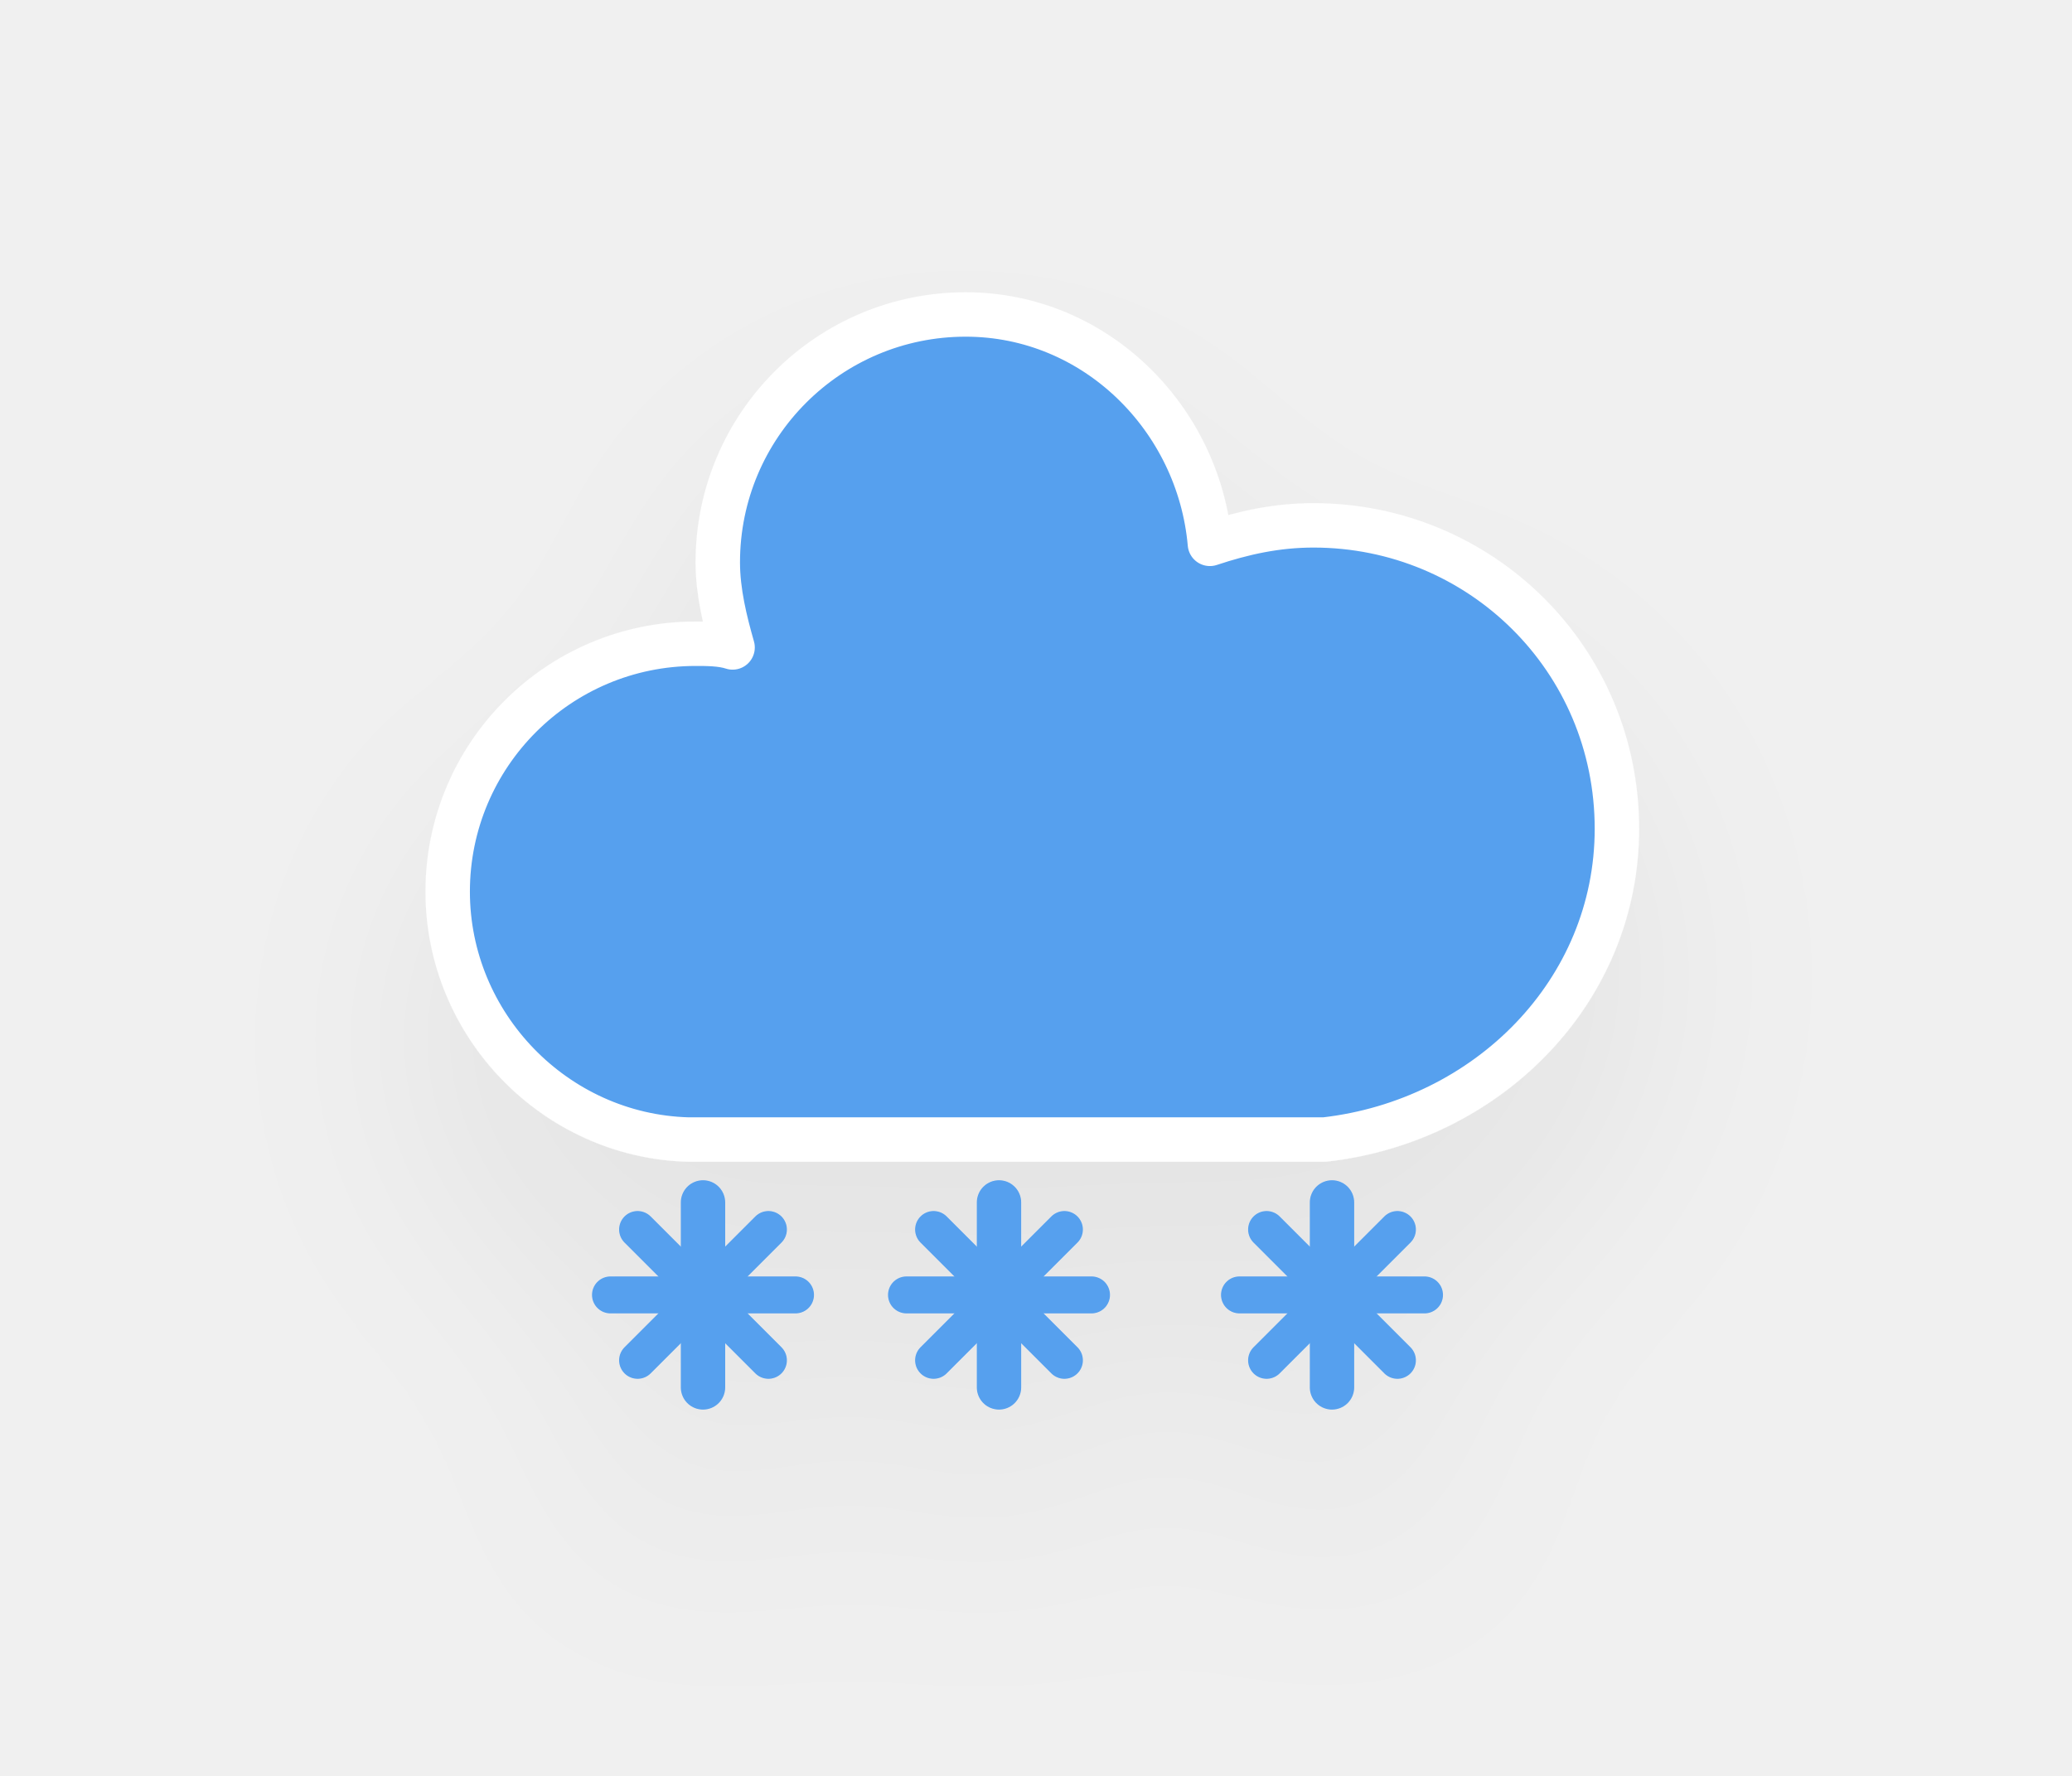
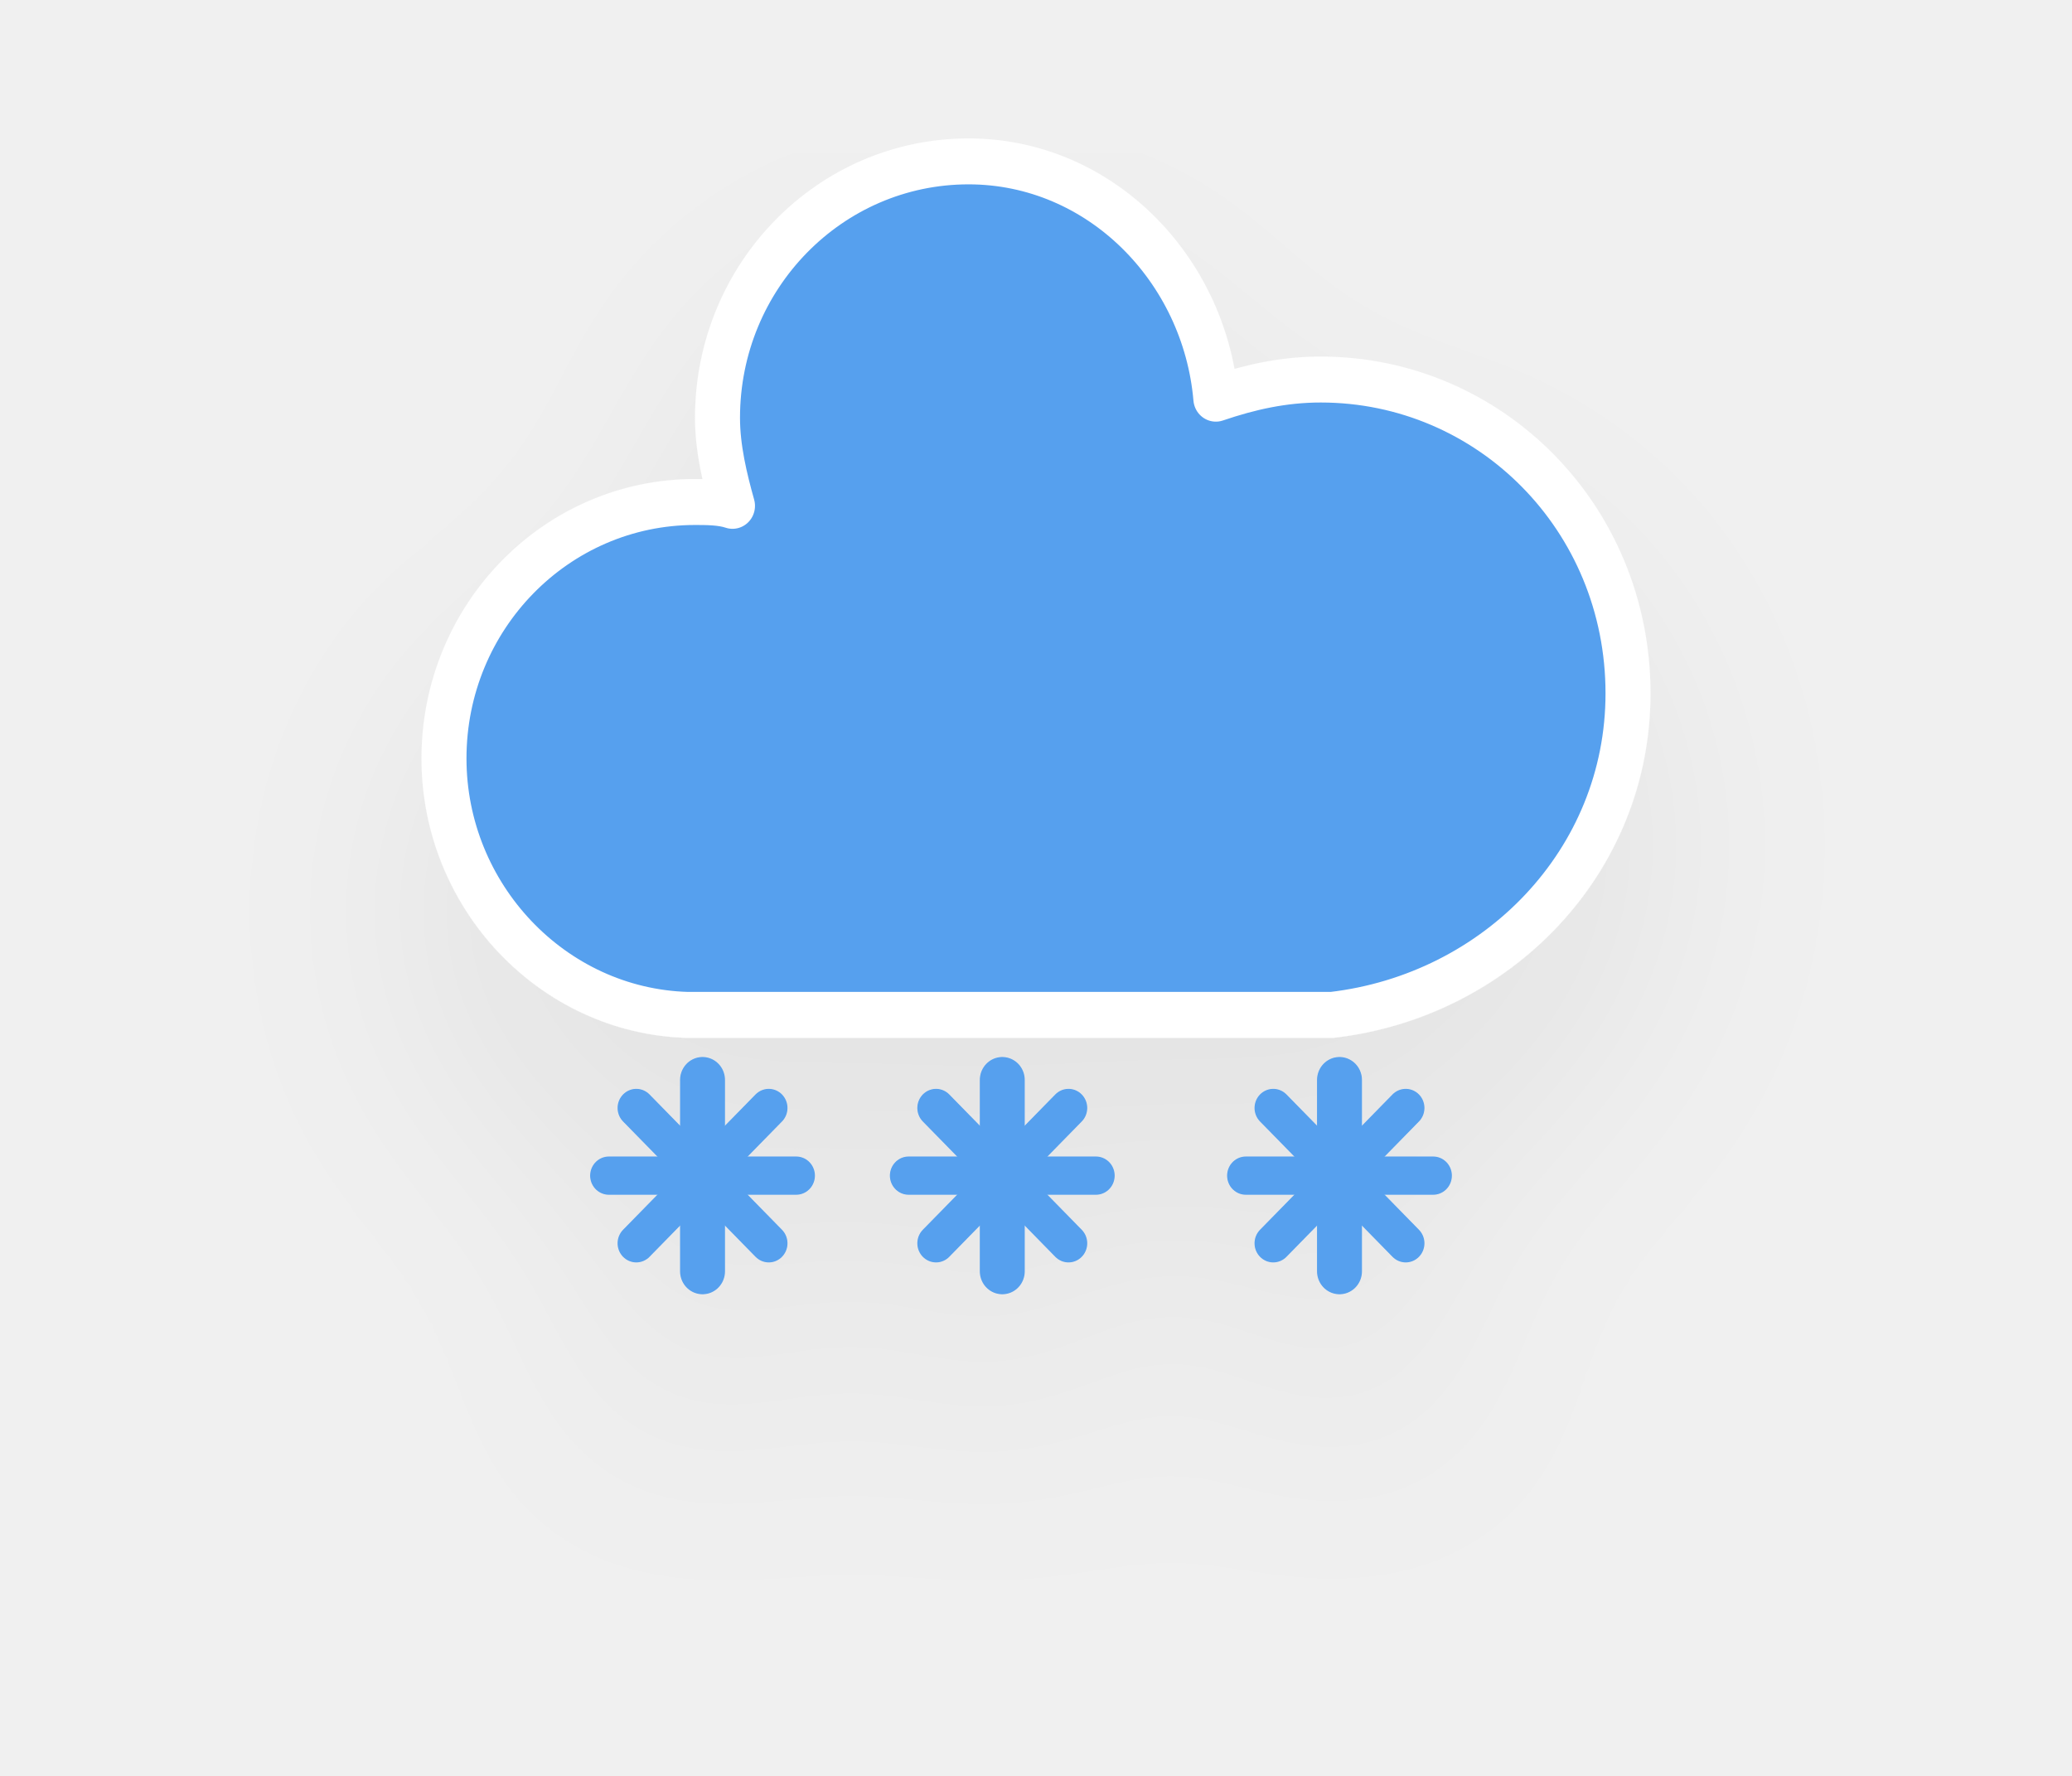
- <svg xmlns="http://www.w3.org/2000/svg" width="56" height="48" version="1.1">
+ <svg xmlns="http://www.w3.org/2000/svg" width="56" height="48" version="1.1" viewBox="0 0 48 48">
  <defs>
    <filter id="blur" x="-.247" y="-.269" width="1.494" height="1.676">
      <feGaussianBlur in="SourceAlpha" stdDeviation="3" />
      <feOffset dx="0" dy="4" result="offsetblur" />
      <feComponentTransfer>
        <feFuncA slope="0.05" type="linear" />
      </feComponentTransfer>
      <feMerge>
        <feMergeNode />
        <feMergeNode in="SourceGraphic" />
      </feMerge>
    </filter>
  </defs>
-   <g transform="translate(16,-2)" filter="url(#blur)">
+   <g transform="matrix(1.012658, 0, 0, 1.034483, 11.94937, -6.5)" filter="url(#blur)" style="transform-origin: -3.9px 10.5px;">
    <g class="am-weather-cloud-3">
      <path transform="translate(-20,-11)" d="m47.7 35.4c0-4.6-3.7-8.2-8.2-8.2-1 0-1.9 0.2-2.8 0.5-0.3-3.4-3.1-6.2-6.6-6.2-3.7 0-6.7 3-6.7 6.7 0 0.8 0.2 1.6 0.4 2.3-0.3-0.1-0.7-0.1-1-0.1-3.7 0-6.7 3-6.7 6.7 0 3.6 2.9 6.6 6.5 6.7h17.2c4.4-0.5 7.9-4 7.9-8.4z" fill="#57a0ee" stroke="#fff" stroke-linejoin="round" stroke-width="1.2" />
    </g>
    <g class="am-weather-snow-1">
      <g transform="translate(3,28)" fill="none" stroke="#57a0ee" stroke-linecap="round">
        <line transform="translate(0,9)" y1="-2.5" y2="2.5" stroke-width="1.2" />
        <line transform="rotate(45,-10.864,4.5)" y1="-2.5" y2="2.5" />
        <line transform="rotate(90,-4.5,4.5)" y1="-2.5" y2="2.5" />
        <line transform="rotate(135,-1.864,4.5)" y1="-2.5" y2="2.5" />
      </g>
    </g>
    <g class="am-weather-snow-2">
      <g transform="translate(11,28)" fill="none" stroke="#57a0ee" stroke-linecap="round">
        <line transform="translate(0,9)" y1="-2.5" y2="2.5" stroke-width="1.2" />
        <line transform="rotate(45,-10.864,4.5)" y1="-2.5" y2="2.5" />
        <line transform="rotate(90,-4.5,4.5)" y1="-2.5" y2="2.5" />
        <line transform="rotate(135,-1.864,4.5)" y1="-2.5" y2="2.5" />
      </g>
    </g>
    <g class="am-weather-snow-3">
      <g transform="translate(20,28)" fill="none" stroke="#57a0ee" stroke-linecap="round">
        <line transform="translate(0,9)" y1="-2.5" y2="2.5" stroke-width="1.2" />
        <line transform="rotate(45,-10.864,4.5)" y1="-2.5" y2="2.5" />
        <line transform="rotate(90,-4.5,4.5)" y1="-2.5" y2="2.5" />
        <line transform="rotate(135,-1.864,4.5)" y1="-2.5" y2="2.5" />
      </g>
    </g>
  </g>
</svg>
